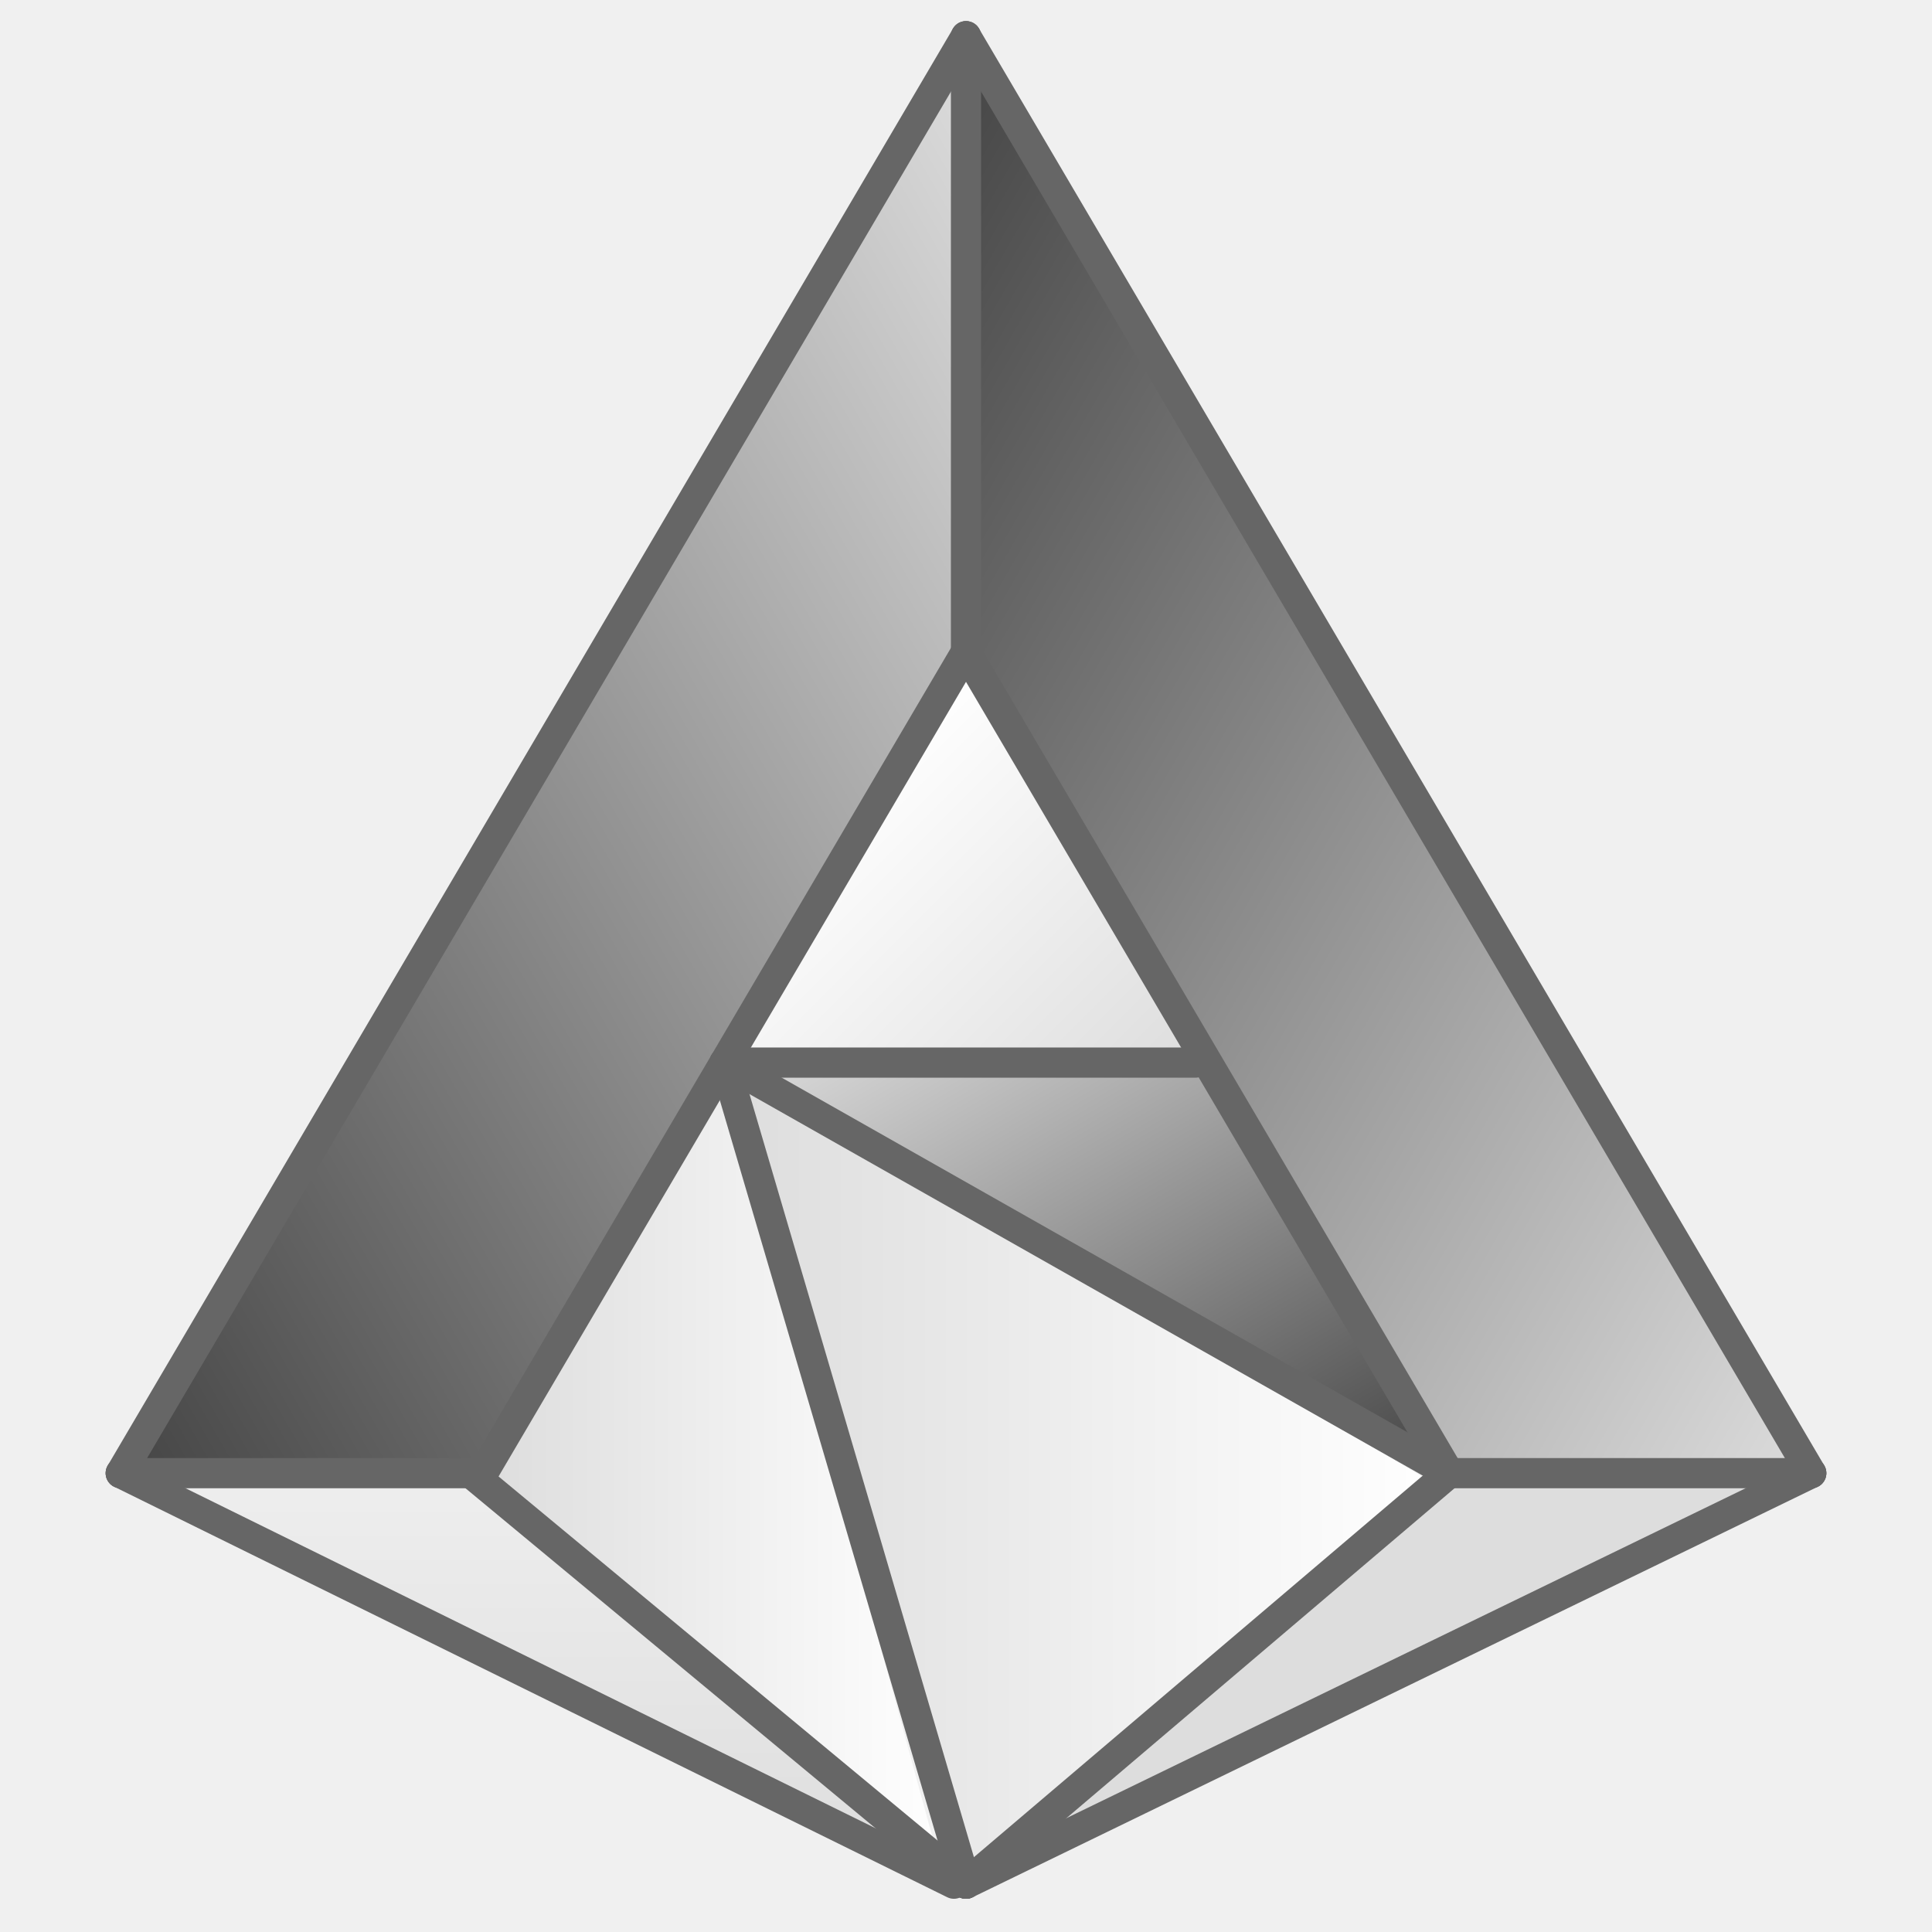
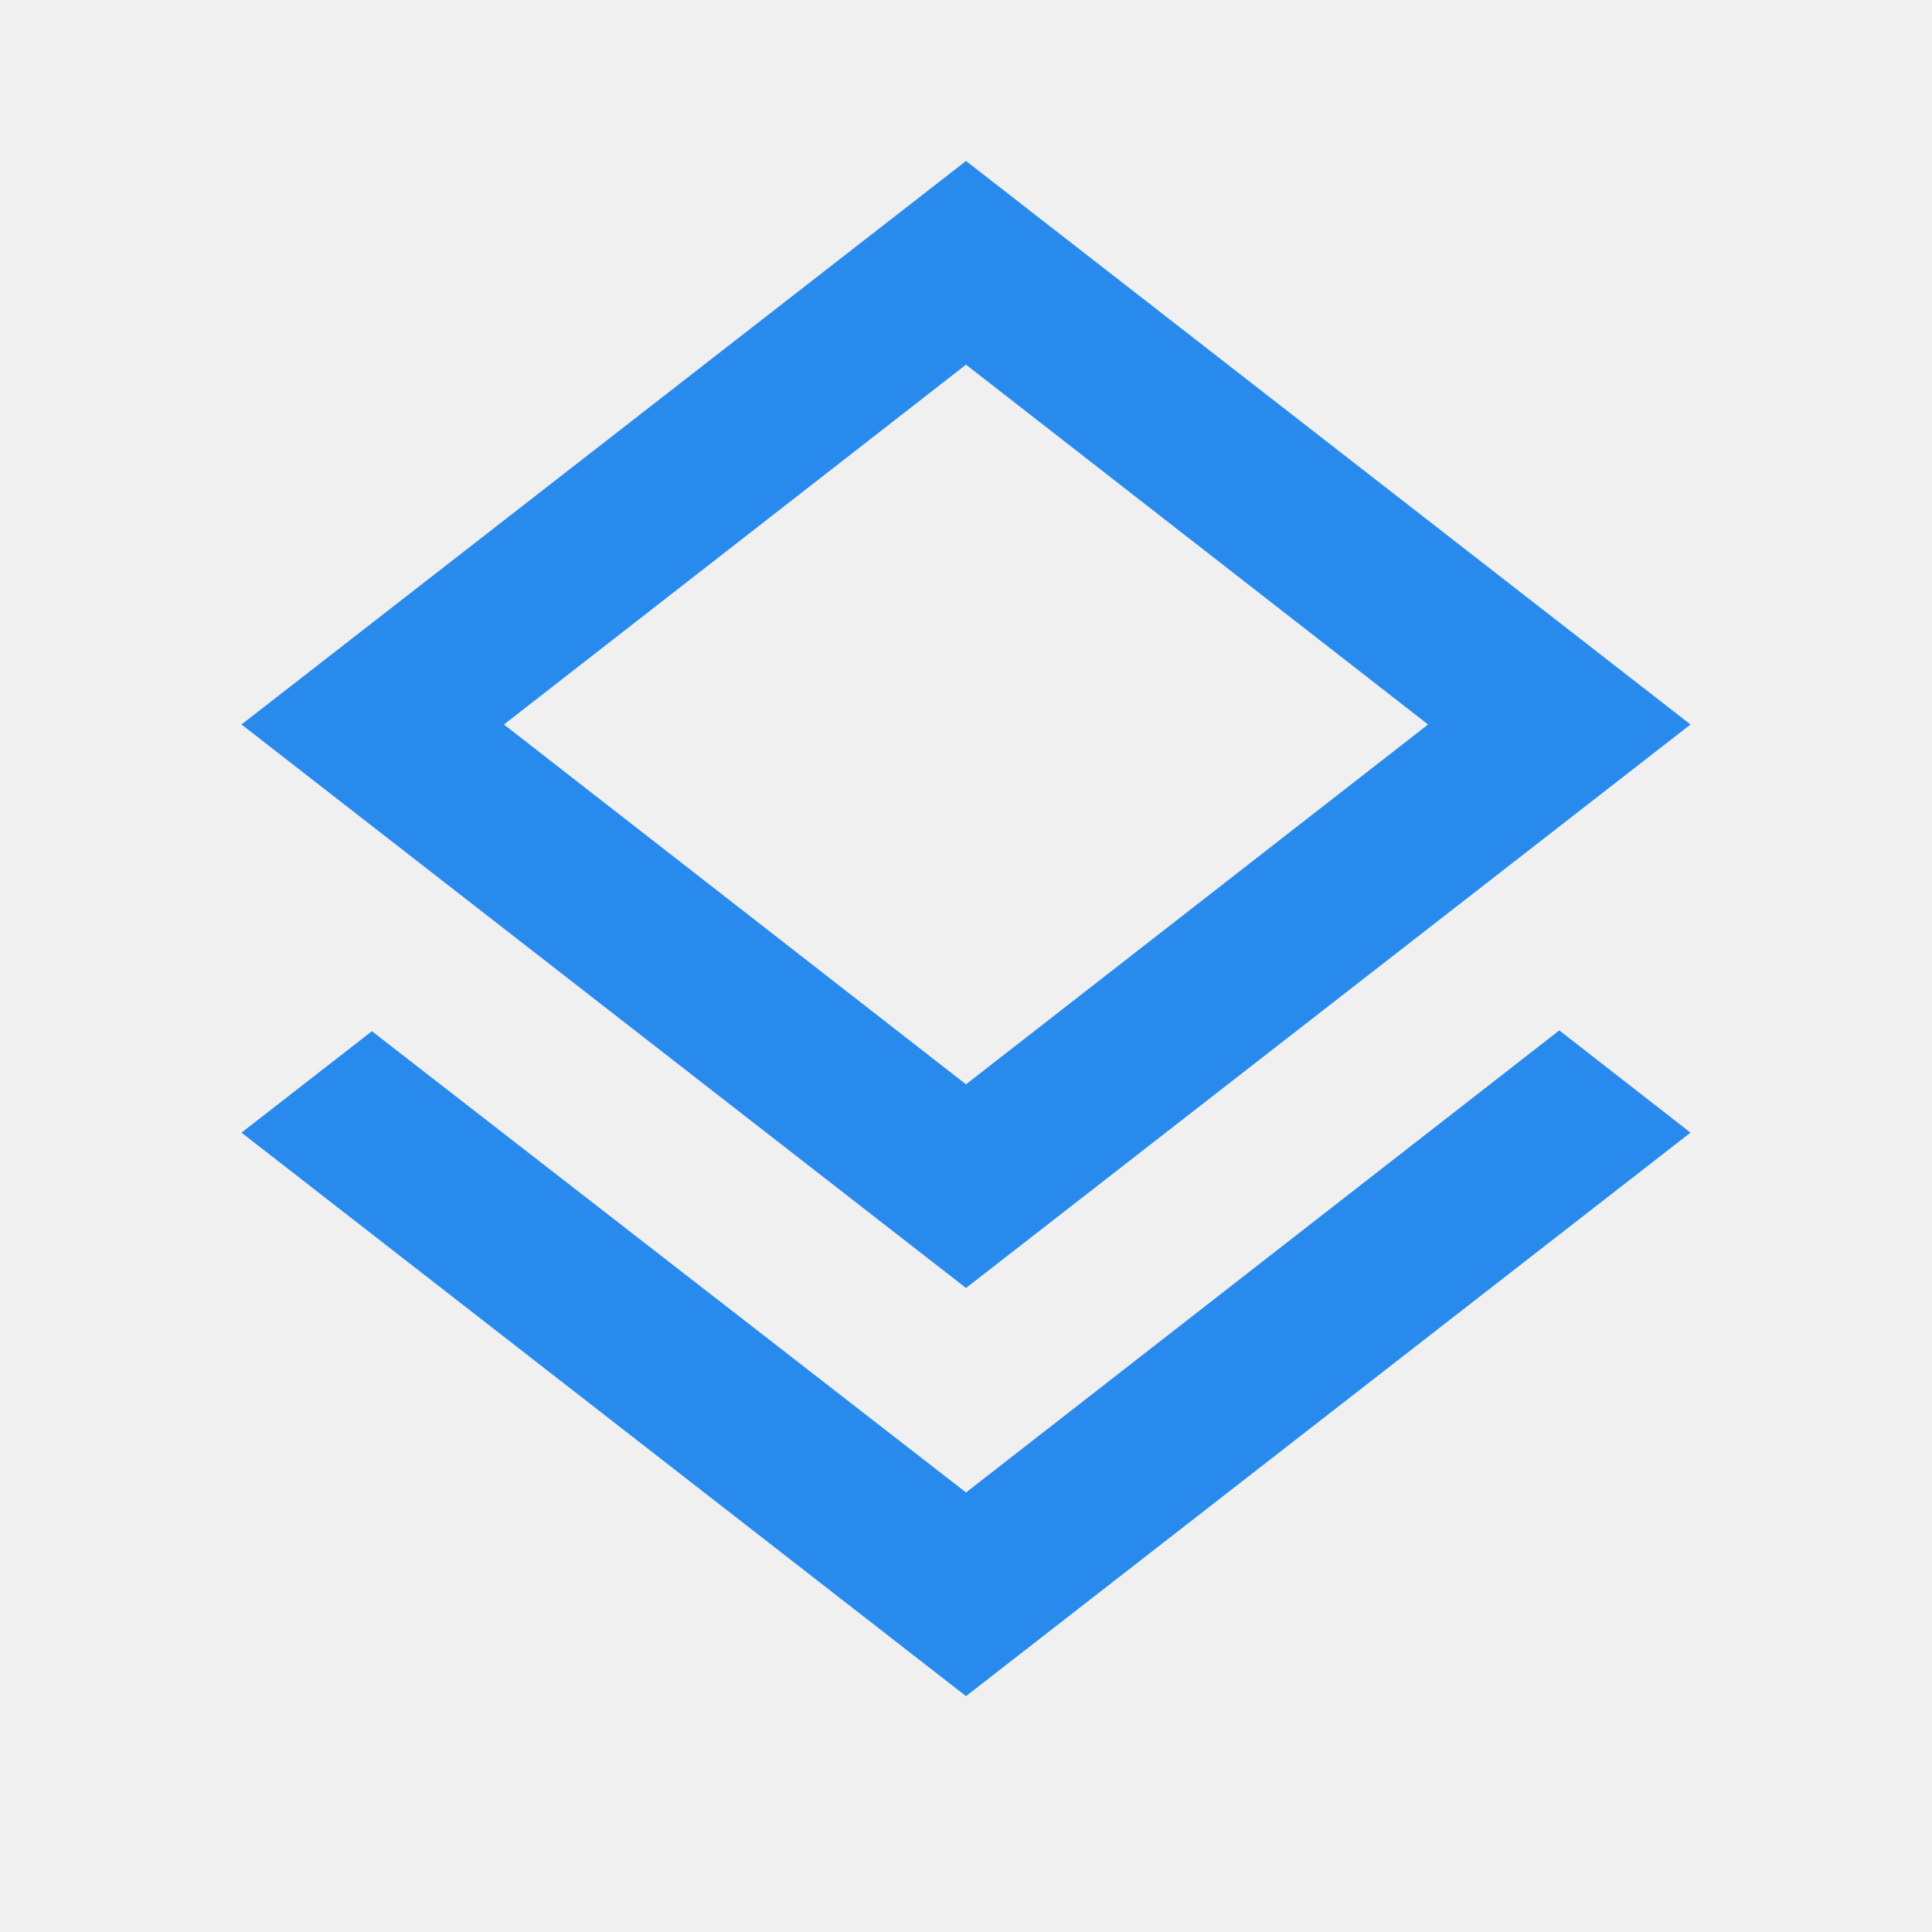
- <svg xmlns="http://www.w3.org/2000/svg" version="1.1" x="0px" y="0px" viewBox="0 0 16 16" enable-background="new 0 0 16 16" xml:space="preserve">
-   <g id="grad__x28_grey_x29_">
-     <path fill="none" stroke="#CCCBCB" stroke-width="0.5" stroke-miterlimit="10" d="M8,15.8" />
-     <path fill="none" stroke="#CCCBCB" stroke-width="0.5" stroke-miterlimit="10" d="M7.9,15.6" />
-     <linearGradient id="SVGID_1_" gradientUnits="userSpaceOnUse" x1="161.716" y1="11.14" x2="164.936" y2="16.717" gradientTransform="matrix(-1 0 0 1 174.7937 0)">
-       <stop offset="0" style="stop-color:#DDDDDD" />
-       <stop offset="1" style="stop-color:#DDDDDD" />
-     </linearGradient>
-     <polygon fill="url(#SVGID_1_)" points="12,12.3 15,12.3 7.9,15.6 7.9,15.6 10.5,13.5 10.8,13.2  " />
-     <linearGradient id="SVGID_2_" gradientUnits="userSpaceOnUse" x1="-0.384" y1="9.91" x2="10.043" y2="3.89">
-       <stop offset="0" style="stop-color:#444444" />
-       <stop offset="1" style="stop-color:#DDDDDD" />
-     </linearGradient>
-     <polygon fill="url(#SVGID_2_)" points="8,0.3 8,2.9 8,5.4 7,7.1 5.2,10.1 3.9,12.2 1,12.2 3.5,7.9  " />
-     <linearGradient id="SVGID_3_" gradientUnits="userSpaceOnUse" x1="5.87" y1="3.886" x2="16.364" y2="9.945">
-       <stop offset="0" style="stop-color:#444444" />
-       <stop offset="1" style="stop-color:#DDDDDD" />
-     </linearGradient>
-     <polygon fill="url(#SVGID_3_)" points="8,0.3 8,2.9 8,5.4 8.9,7.1 10.8,10.1 12,12.3 15,12.2 12.5,7.9  " />
-     <linearGradient id="SVGID_4_" gradientUnits="userSpaceOnUse" x1="9.308" y1="9.412" x2="6.66" y2="6.764">
-       <stop offset="0" style="stop-color:#DDDDDD" />
-       <stop offset="1" style="stop-color:#FFFFFF" />
-     </linearGradient>
-     <polygon fill="url(#SVGID_4_)" points="8,5.4 8.9,7.1 9.9,8.8 8,8.8 6,8.8 7,7.1  " />
-     <linearGradient id="SVGID_5_" gradientUnits="userSpaceOnUse" x1="4.451" y1="15.606" x2="4.451" y2="12.229">
-       <stop offset="0" style="stop-color:#DDDDDD" />
-       <stop offset="1" style="stop-color:#EEEEEE" />
-     </linearGradient>
-     <polygon fill="url(#SVGID_5_)" points="1,12.3 4,12.2 7.9,15.6 3.1,13.3 2.4,12.9 2,12.8  " />
-     <linearGradient id="SVGID_6_" gradientUnits="userSpaceOnUse" x1="6.016" y1="12.227" x2="11.901" y2="12.227">
-       <stop offset="0" style="stop-color:#DDDDDD" />
-       <stop offset="1" style="stop-color:#FFFFFF" />
-     </linearGradient>
-     <polyline fill="url(#SVGID_6_)" points="6,8.8 7.9,15.6 11.9,12.3  " />
-     <linearGradient id="SVGID_7_" gradientUnits="userSpaceOnUse" x1="10.441" y1="13.099" x2="7.488" y2="7.984">
-       <stop offset="0" style="stop-color:#444444" />
-       <stop offset="1" style="stop-color:#DDDDDD" />
-     </linearGradient>
-     <polygon fill="url(#SVGID_7_)" points="9.9,8.8 8.9,8.8 6,8.8 9.9,11.1 11.9,12.2 10.5,9.7  " />
-     <linearGradient id="SVGID_8_" gradientUnits="userSpaceOnUse" x1="3.996" y1="12.202" x2="7.846" y2="12.202">
-       <stop offset="5.128205e-03" style="stop-color:#DDDDDD" />
-       <stop offset="1" style="stop-color:#FFFFFF" />
-     </linearGradient>
-     <polyline fill="url(#SVGID_8_)" points="6,8.9 4,12.2 7.8,15.5  " />
-   </g>
-   <g id="mono_mini">
-     <g id="_x31_">
-       <line fill="#FFFFFF" stroke="#666666" stroke-width="0.25" stroke-linecap="round" stroke-miterlimit="10" x1="8" y1="0.3" x2="1" y2="12.2" />
-       <line fill="#FFFFFF" stroke="#666666" stroke-width="0.25" stroke-linecap="round" stroke-miterlimit="10" x1="15" y1="12.2" x2="8" y2="0.3" />
-       <line fill="#FFFFFF" stroke="#666666" stroke-width="0.25" stroke-linecap="round" stroke-miterlimit="10" x1="1" y1="12.2" x2="3.9" y2="12.2" />
-       <line fill="#FFFFFF" stroke="#666666" stroke-width="0.25" stroke-linecap="round" stroke-miterlimit="10" x1="12" y1="12.2" x2="15" y2="12.2" />
-       <line fill="#FFFFFF" stroke="#666666" stroke-width="0.25" stroke-linecap="round" stroke-miterlimit="10" x1="8" y1="5.4" x2="4" y2="12.2" />
-       <line fill="#FFFFFF" stroke="#666666" stroke-width="0.25" stroke-linecap="round" stroke-miterlimit="10" x1="12" y1="12.2" x2="8" y2="5.4" />
-       <line fill="#FFFFFF" stroke="#666666" stroke-width="0.25" stroke-linecap="round" stroke-miterlimit="10" x1="1" y1="12.2" x2="7.9" y2="15.6" />
-       <line fill="#FFFFFF" stroke="#666666" stroke-width="0.25" stroke-linecap="round" stroke-miterlimit="10" x1="8" y1="15.6" x2="15" y2="12.2" />
-       <line fill="#FFFFFF" stroke="#666666" stroke-width="0.25" stroke-linecap="round" stroke-miterlimit="10" x1="8" y1="5.4" x2="8" y2="0.3" />
-       <path fill="#FFFFFF" stroke="#666666" stroke-width="0.25" stroke-linecap="round" stroke-miterlimit="10" d="M4,12.2" />
-       <line fill="#FFFFFF" stroke="#666666" stroke-width="0.25" stroke-linecap="round" stroke-miterlimit="10" x1="8" y1="15.6" x2="3.9" y2="12.2" />
-       <line fill="#FFFFFF" stroke="#666666" stroke-width="0.25" stroke-linecap="round" stroke-miterlimit="10" x1="12" y1="12.2" x2="8" y2="15.6" />
-       <line fill="#FFFFFF" stroke="#666666" stroke-width="0.25" stroke-linecap="round" stroke-miterlimit="10" x1="6" y1="8.8" x2="9.9" y2="8.8" />
-       <line fill="#FFFFFF" stroke="#666666" stroke-width="0.25" stroke-linecap="round" stroke-miterlimit="10" x1="6" y1="8.8" x2="12" y2="12.2" />
-       <line fill="#FFFFFF" stroke="#666666" stroke-width="0.25" stroke-linecap="round" stroke-miterlimit="10" x1="8" y1="15.6" x2="6" y2="8.8" />
-     </g>
-   </g>
+ <svg xmlns="http://www.w3.org/2000/svg" viewBox="0 0 24 24">
+   <path fill="rgb(40,138,237)" d="M12,18.54L19.37,12.8L21,14.07L12,21.07L3,14.07L4.62,12.81L12,18.54M12,16L3,9L12,2L21,9L12,16M12,4.53L6.26,9L12,13.47L17.74,9L12,4.53Z" />
</svg>
